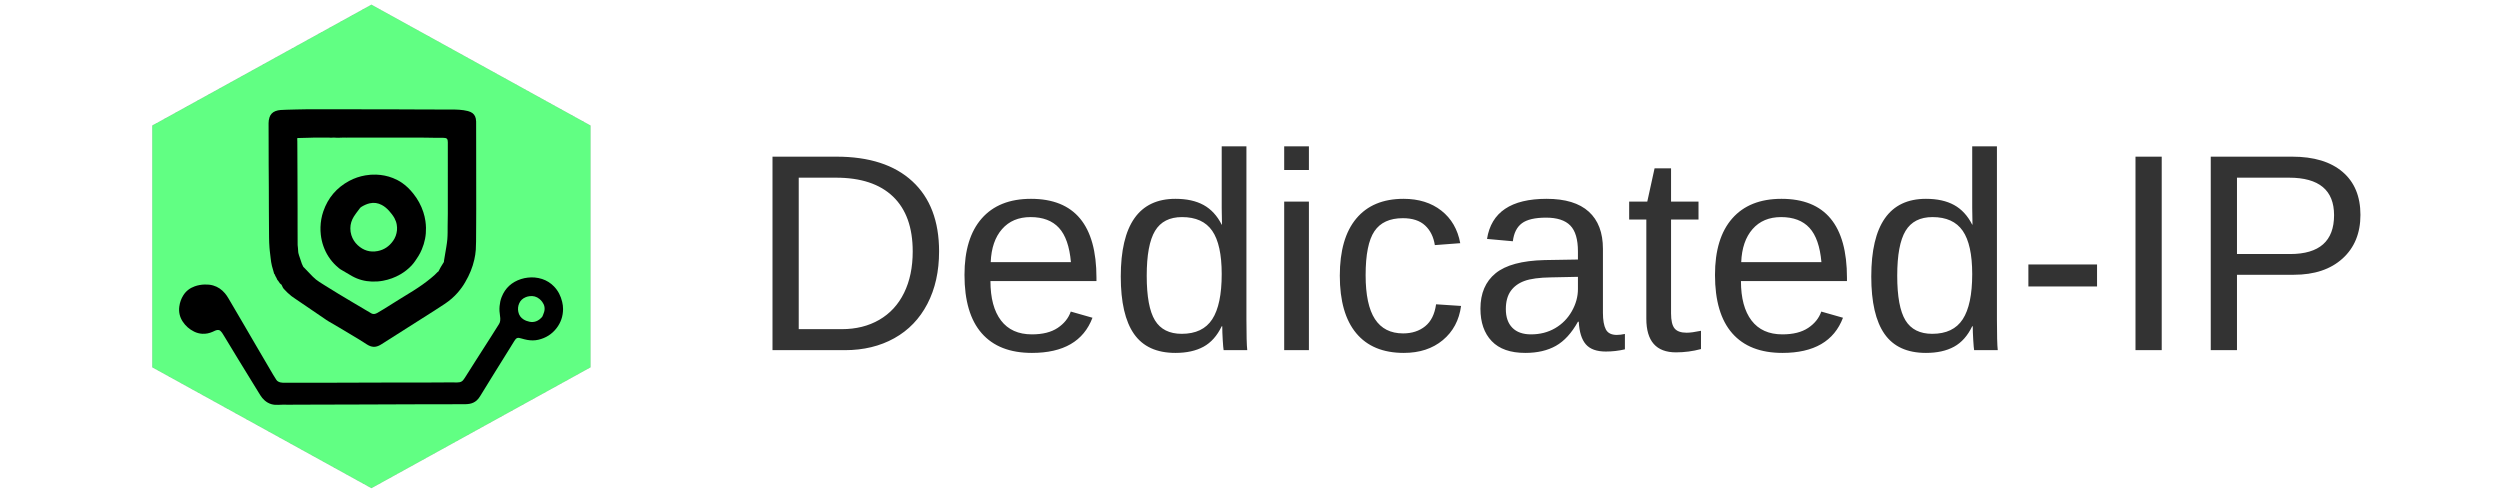
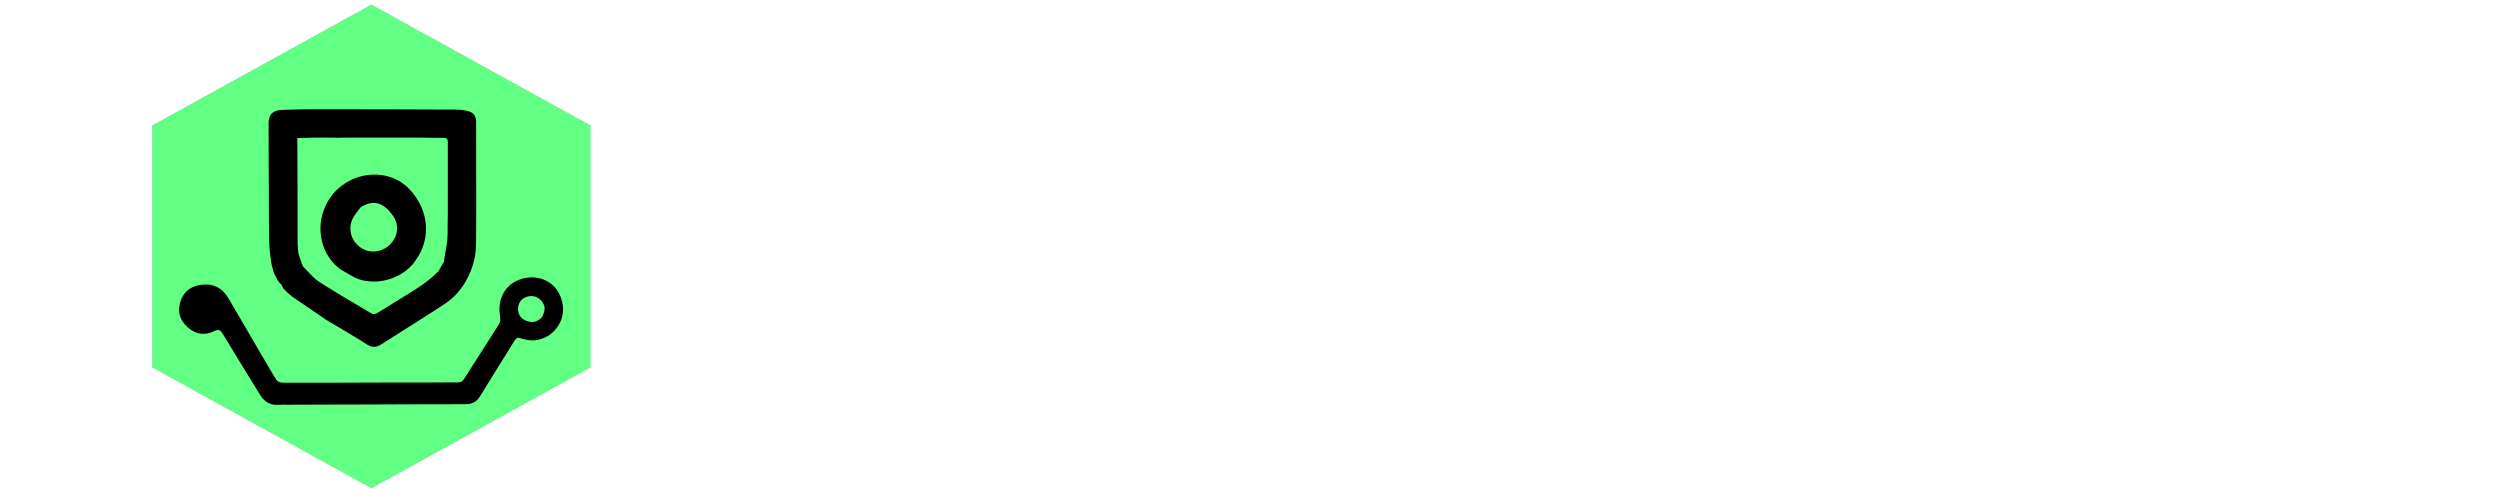
<svg xmlns="http://www.w3.org/2000/svg" xmlns:ns1="https://boxy-svg.com" version="1.1" id="Layer_1" x="0px" y="0px" width="100%" viewBox="0 0 40000 8000" enable-background="new 0 0 8000 8000">
-   <defs>
-     <ns1:export>
-       <ns1:file format="png" path="dedicated-ip.png" width="1024" height="1024" />
-     </ns1:export>
-   </defs>
  <path d="M 5942.42 75.66 L 9448.143 2009.19 L 9448.143 5876.25 L 5942.42 7809.78 L 2436.697 5876.25 L 2436.697 2009.19 Z" ns1:shape="n-gon 5942.42 3942.72 4048.06 3867.06 6 0 1@babc5b2b" style="stroke: rgb(0, 0, 0); fill: rgb(97, 255, 131);" />
  <path opacity="1" stroke="none" d="M 6079.5 5522.05 C 6058.73 5533.15 6038.59 5541.55 6016.78 5545.95 C 5984.41 5552.48 5953.18 5548.68 5922.54 5537.37 C 5901.17 5529.48 5881.58 5518.2 5862.47 5505.98 C 5824.3 5481.57 5786.61 5456.37 5747.85 5432.93 C 5643.55 5369.84 5538.91 5307.29 5434.16 5244.93 C 5375.78 5210.18 5317.12 5175.86 5258.15 5142.1 C 5232.08 5127.18 5207.97 5109.48 5183.24 5092.67 C 5030.05 4988.53 4876.96 4884.27 4723.87 4779.99 C 4703.49 4766.11 4682.62 4752.83 4663.25 4737.66 C 4641.78 4720.84 4621.07 4702.9 4601.32 4684.1 C 4580.11 4663.91 4560.62 4641.94 4539.91 4621.23 C 4534.08 4615.4 4529.83 4608.96 4526.39 4601.71 C 4519.28 4586.68 4512.11 4571.68 4504.13 4554.92 C 4482.36 4542 4467.01 4520.58 4453.73 4497.29 C 4452.12 4494.48 4450.63 4490.98 4448.1 4489.43 C 4438.93 4483.81 4435.41 4475.41 4431.94 4465.57 C 4427.33 4452.51 4419.65 4440.51 4413.13 4428.14 C 4410.96 4424.02 4408.72 4419.82 4405.79 4416.25 C 4399.78 4408.93 4404.67 4397.57 4395.33 4391.19 C 4387.89 4386.11 4385.71 4377.06 4383.27 4368.72 C 4380.65 4359.79 4378.3 4350.78 4375.74 4341.83 C 4367.52 4313.03 4359.07 4284.29 4351.06 4255.42 C 4339.45 4213.53 4335.32 4170.35 4329.9 4127.43 C 4324.74 4086.49 4320.12 4045.49 4315.49 4004.49 C 4313.85 3989.94 4312.67 3975.33 4311.7 3960.72 C 4308.22 3908.88 4305.11 3857.03 4305.06 3805.03 C 4305.01 3739.06 4304.04 3673.1 4303.6 3607.14 C 4303.02 3520.5 4302.42 3433.86 4302.09 3347.22 C 4301.65 3231.9 4301.59 3116.59 4301.14 3001.28 C 4300.81 2917.98 4300.12 2834.69 4299.56 2751.39 C 4299.32 2714.74 4298.85 2678.09 4298.76 2641.44 C 4298.45 2520.79 4298.32 2400.14 4298.04 2279.49 C 4297.81 2176.84 4297.38 2074.2 4297.24 1971.55 C 4297.2 1940.05 4301.56 1909.11 4311.39 1879.07 C 4327.32 1830.44 4359.18 1796.77 4406.78 1778.05 C 4433.04 1767.72 4460.5 1762.18 4488.45 1760.11 C 4520.31 1757.74 4552.28 1756.72 4584.23 1755.71 C 4635.48 1754.08 4686.75 1752.8 4738.03 1751.64 C 4791.3 1750.43 4844.57 1748.73 4897.85 1748.65 C 5127.16 1748.32 5356.48 1748.43 5585.79 1748.54 C 5759.77 1748.63 5933.75 1748.91 6107.73 1749.2 C 6227.71 1749.4 6347.69 1749.64 6467.67 1750.07 C 6566.3 1750.43 6664.92 1751.3 6763.55 1751.61 C 6911.52 1752.06 7059.5 1752.27 7207.48 1752.48 C 7254.12 1752.55 7300.77 1752.24 7347.3 1755.81 C 7394.49 1759.43 7441.43 1765.19 7487.33 1777.14 C 7501.42 1780.81 7515.32 1785.82 7528.64 1791.73 C 7575.33 1812.43 7603.07 1848.73 7612.91 1898.49 C 7615.87 1913.44 7616.45 1928.86 7618.02 1944.08 C 7618.3 1946.71 7618.07 1949.41 7618.07 1952.07 C 7618.3 2102.05 7618.57 2252.03 7618.73 2402.02 C 7619.06 2712.65 7619.4 3023.28 7619.57 3333.91 C 7619.61 3410.56 7619.08 3487.21 7618.72 3563.86 C 7618.27 3663.17 7618.06 3762.47 7617.06 3861.78 C 7616.61 3906.38 7615.81 3951.07 7612.81 3995.55 C 7609.22 4048.68 7600.68 4101.24 7589.01 4153.29 C 7560.61 4279.85 7511.54 4398.16 7445.89 4509.61 C 7428.08 4539.85 7410.56 4570.52 7389.34 4598.62 C 7368.06 4626.78 7346.78 4655.06 7323.62 4681.65 C 7265.08 4748.84 7197.86 4806.58 7124.26 4856.57 C 7065.85 4896.24 7006.41 4934.42 6946.88 4972.4 C 6819.38 5053.75 6691.52 5134.53 6563.84 5215.59 C 6411.95 5312 6260.1 5408.47 6108.2 5504.86 C 6099.2 5510.57 6089.92 5515.82 6079.5 5522.05 M 6664.4 2201.15 C 6641.08 2201.44 6617.76 2202.01 6594.44 2201.96 C 6520.47 2201.82 6446.5 2201.16 6372.53 2201.2 C 6223.9 2201.3 6075.28 2201.81 5926.66 2201.97 C 5882.68 2202.01 5838.7 2201.32 5794.72 2201.18 C 5748.73 2201.03 5702.74 2201.04 5656.75 2201.18 C 5625.43 2201.28 5594.12 2201.73 5562.8 2202.02 C 5555.52 2202.09 5548.24 2202.33 5540.97 2202.21 C 5509.01 2201.67 5477.12 2200.49 5445.12 2203 C 5422.6 2204.77 5399.74 2204.78 5377.2 2203.2 C 5351.24 2201.38 5325.47 2199.88 5299.6 2203.44 C 5296.34 2203.89 5292.94 2203.54 5289.62 2203.32 C 5279.7 2202.66 5269.79 2201.3 5259.88 2201.26 C 5237.89 2201.17 5215.91 2202.01 5193.93 2201.96 C 5141.28 2201.84 5088.64 2201.14 5035.99 2201.28 C 5011.37 2201.34 4986.76 2202.93 4962.14 2203.58 C 4897.56 2205.28 4832.98 2206.83 4768.4 2208.52 C 4764.66 2208.61 4760.93 2209.39 4756.21 2209.97 C 4756.06 2217.78 4755.71 2224.34 4755.87 2230.88 C 4756.14 2241.52 4757.08 2252.15 4757.15 2262.79 C 4757.56 2319.43 4757.81 2376.08 4758.05 2432.72 C 4758.31 2494.03 4758.5 2555.35 4758.74 2616.66 C 4759.01 2685.3 4759.37 2753.94 4759.6 2822.58 C 4760.16 2991.85 4760.79 3161.11 4761.17 3330.38 C 4761.4 3432.36 4761.1 3534.34 4761.24 3636.32 C 4761.37 3727.63 4761.77 3818.93 4762.1 3910.24 C 4762.12 3915.56 4761.71 3921.06 4762.84 3926.18 C 4768.78 3953.01 4765.66 3980.59 4769.89 4007.58 C 4771.94 4020.69 4770.39 4034.56 4773.71 4047.23 C 4777.03 4059.85 4779.98 4072.7 4784.18 4085.13 C 4799.75 4131.16 4815.42 4177.15 4830.84 4223.23 C 4835.88 4238.29 4846.45 4250.65 4850.94 4266.09 C 4852.26 4270.65 4857.73 4274.06 4861.42 4277.88 C 4884.53 4301.87 4907.7 4325.81 4930.81 4349.8 C 4955.31 4375.23 4979.43 4401.04 5004.34 4426.07 C 5036.86 4458.74 5072.25 4487.98 5111.52 4512.38 C 5137.55 4528.55 5163.21 4545.32 5189.14 4561.64 C 5337.42 4654.98 5487.39 4745.52 5638.28 4834.56 C 5738.09 4893.46 5837.99 4952.23 5937.47 5011.69 C 5958.42 5024.21 5979.8 5026.82 6002.58 5021.11 C 6012.14 5018.71 6021.78 5015.2 6030.29 5010.31 C 6066.07 4989.71 6101.81 4968.97 6136.91 4947.23 C 6222.98 4893.92 6308.56 4839.81 6394.59 4786.43 C 6466.47 4741.83 6539.12 4698.47 6610.68 4653.37 C 6713.34 4588.66 6813 4519.61 6905.81 4441.18 C 6937.82 4414.14 6970.56 4387.82 6998.03 4355.84 C 6999.74 4353.85 7001.79 4351.43 7004.11 4350.81 C 7012.16 4348.68 7015.49 4342.55 7018.79 4335.86 C 7039.39 4293.97 7063 4253.78 7088.33 4214.6 C 7092.58 4208.03 7096.78 4201.27 7100.92 4194.74 C 7104.75 4188.71 7103.22 4179.27 7104.06 4171.33 C 7104.13 4170.67 7104.34 4170.02 7104.45 4169.36 C 7116.84 4095.88 7129.68 4022.46 7141.44 3948.87 C 7147.85 3908.8 7153.78 3868.57 7157.43 3828.19 C 7160.74 3791.76 7161.1 3755.04 7161.92 3718.44 C 7162.62 3687.79 7161.8 3657.11 7162.18 3626.46 C 7163.01 3557.86 7164.93 3489.26 7165.05 3420.66 C 7165.42 3191.37 7165.19 2962.09 7165.19 2732.8 C 7165.19 2580.17 7165.25 2427.53 7165.06 2274.9 C 7165.05 2264.33 7164.09 2253.58 7162.03 2243.23 C 7158.11 2223.56 7145.61 2211.5 7125.8 2208.19 C 7114.69 2206.34 7103.32 2205.38 7092.05 2205.28 C 7054.09 2204.93 7016.11 2205.41 6978.15 2205.09 C 6921.54 2204.61 6864.93 2204.67 6808.32 2202.35 C 6761.74 2200.44 6715.05 2201.44 6664.4 2201.15 Z" style="" />
  <path opacity="1" stroke="none" d="M 6346.4 6120.51 C 6488.39 6120.51 6628.38 6120.6 6768.37 6120.47 C 6847.02 6120.39 6925.67 6120.03 7004.32 6119.6 C 7073.61 6119.22 7142.91 6118.32 7212.21 6118.14 C 7244.84 6118.05 7277.47 6119.5 7310.1 6119.44 C 7324.03 6119.42 7338.13 6118.38 7351.84 6115.99 C 7375.58 6111.85 7395.76 6100.25 7411.07 6081.55 C 7420.74 6069.73 7429.58 6057.12 7437.78 6044.22 C 7497.49 5950.33 7556.72 5856.14 7616.54 5762.32 C 7697.49 5635.34 7778.97 5508.71 7859.94 5381.74 C 7901.86 5316.02 7943.03 5249.82 7984.84 5184.03 C 7996.23 5166.1 8001.74 5146.77 8003.76 5125.79 C 8005.96 5103.01 8004.39 5080.52 8000.75 5058.17 C 7992.03 5004.71 7988.13 4951.28 7993.39 4897.04 C 7998.18 4847.63 8007.74 4799.6 8025.92 4753.44 C 8083.39 4607.52 8188.5 4512.76 8336.95 4464.85 C 8371.91 4453.57 8407.83 4446.06 8444.23 4442.12 C 8480.59 4438.18 8517.11 4436.34 8553.88 4439.84 C 8595.18 4443.77 8635.56 4451.1 8674.89 4464.23 C 8748.34 4488.74 8812.04 4528.77 8865.51 4584.78 C 8931.58 4654.01 8972.64 4736.49 8994.66 4829.13 C 9003.79 4867.53 9009.24 4906.46 9008.96 4945.75 C 9008.14 5058.58 8973.94 5160.57 8905.1 5250.24 C 8830.79 5347.03 8733.13 5408.04 8614.71 5435.78 C 8555.55 5449.64 8495.88 5449.27 8436.12 5438.56 C 8404.62 5432.91 8373.83 5424.62 8343.12 5415.81 C 8330.98 5412.32 8318.67 5409.32 8306.3 5406.81 C 8284.07 5402.29 8265.23 5409.44 8250.53 5426.06 C 8242.19 5435.47 8235.12 5446.14 8228.42 5456.83 C 8202.62 5498.06 8177.31 5539.59 8151.62 5580.89 C 8066.8 5717.22 7981.68 5853.37 7897.09 5989.84 C 7825.13 6105.93 7753.74 6222.36 7682.09 6338.63 C 7666.29 6364.27 7648.43 6388.18 7625.6 6408.18 C 7593.14 6436.61 7555.34 6453.38 7513.19 6461.15 C 7485.56 6466.24 7457.55 6467.34 7429.66 6467.42 C 7202.35 6468.07 6975.04 6468.18 6747.74 6468.51 C 6662.42 6468.64 6577.1 6468.89 6491.78 6469.17 C 6429.8 6469.38 6367.81 6469.79 6305.83 6470.02 C 6157.2 6470.58 6008.58 6471.1 5859.95 6471.62 C 5773.97 6471.93 5687.99 6472.25 5602.01 6472.49 C 5502.02 6472.76 5402.04 6472.91 5302.05 6473.16 C 5196.07 6473.43 5090.09 6473.67 4984.11 6474.05 C 4853.49 6474.51 4722.86 6475.15 4592.24 6475.55 C 4576.27 6475.59 4560.29 6473.88 4544.34 6474.18 C 4513.72 6474.76 4483.1 6475.72 4452.52 6477.41 C 4415.64 6479.44 4379.26 6477.23 4343.62 6467.12 C 4301.88 6455.28 4265.19 6434.23 4232.96 6405.29 C 4206.5 6381.53 4183.99 6354.4 4165.3 6324.2 C 4125 6259.04 4084.93 6193.73 4044.83 6128.44 C 3965.33 5999.02 3885.61 5869.72 3806.47 5740.07 C 3734.97 5622.93 3664.15 5505.38 3592.95 5388.05 C 3579.82 5366.41 3566.86 5344.64 3552.74 5323.65 C 3545.76 5313.27 3537 5303.82 3527.85 5295.22 C 3513.93 5282.14 3496.73 5277.99 3477.82 5280.32 C 3464.46 5281.97 3451.78 5285.87 3439.58 5291.39 C 3426.23 5297.42 3413.06 5303.86 3399.66 5309.77 C 3348.25 5332.42 3294.52 5343.13 3238.29 5340.4 C 3191.76 5338.15 3147.53 5326.36 3105.9 5305.85 C 3030.1 5268.52 2968.44 5214.57 2922.37 5143.74 C 2875.17 5071.15 2857.38 4991.63 2868.73 4905.4 C 2877.2 4840.98 2897.92 4781.16 2932.27 4726.14 C 2975.97 4656.16 3038.01 4608.96 3115.24 4581.41 C 3166.41 4563.15 3219.28 4553.92 3273.7 4552.27 C 3320.01 4550.86 3365.51 4554.47 3410.12 4567.3 C 3486.19 4589.18 3548.07 4632.48 3598.8 4692.48 C 3619.5 4716.96 3637.47 4743.41 3653.68 4771.05 C 3730.54 4902.07 3807.54 5033.01 3884.23 5164.12 C 3954.18 5283.73 4023.68 5403.6 4093.6 5523.23 C 4185.04 5679.66 4276.55 5836.05 4368.36 5992.26 C 4385.23 6020.97 4403.81 6048.66 4421.33 6077 C 4429.3 6089.9 4440.25 6098.96 4453.57 6105.95 C 4475.9 6117.67 4499.8 6122.49 4524.68 6123.59 C 4530 6123.82 4535.34 6123.63 4540.68 6123.63 C 4785.33 6123.63 5029.97 6123.83 5274.62 6123.56 C 5443.91 6123.38 5613.2 6122.57 5782.49 6122.03 C 5871.81 6121.75 5961.12 6121.42 6050.44 6121.18 C 6148.43 6120.91 6246.41 6120.73 6346.4 6120.51 M 8434.82 4746.41 C 8425.47 4749.9 8415.97 4753.04 8406.8 4756.95 C 8361.4 4776.32 8327.54 4807.91 8307.42 4853.22 C 8287.95 4897.08 8283.32 4942.71 8293 4989.81 C 8303.93 5042.91 8332.28 5083.71 8378.55 5112.01 C 8407.85 5129.93 8439.77 5141.14 8473.2 5148.06 C 8508.51 5155.37 8543.31 5153.25 8577.35 5140.85 C 8616.66 5126.53 8647.53 5100.73 8674.44 5069.56 C 8676.57 5067.09 8678.32 5064.08 8679.51 5061.04 C 8688.52 5038.14 8698.99 5015.66 8705.89 4992.14 C 8723.14 4933.27 8712.1 4879 8675.62 4829.73 C 8662.85 4812.48 8648.09 4797.18 8631.64 4783.55 C 8584.87 4744.77 8531.08 4730.68 8471.24 4739.01 C 8460.06 4740.56 8449.05 4743.31 8434.82 4746.41 Z" style="" />
  <path opacity="1" stroke="none" d="M 6433.04 2926.05 C 6503.12 2973.96 6560.72 3032.9 6612.57 3097.71 C 6683.59 3186.47 6737.55 3284.67 6772.94 3392.79 C 6788.28 3439.63 6799.47 3487.49 6806.71 3536.33 C 6812 3571.99 6814.76 3607.74 6815.66 3643.71 C 6818.65 3763.93 6796.1 3879.25 6749.36 3989.93 C 6733.53 4027.41 6715.77 4064.05 6693.78 4098.26 C 6659.96 4150.86 6626.91 4204.05 6583.43 4249.77 C 6530.69 4305.25 6471.19 4351.89 6404.99 4390.16 C 6318.22 4440.33 6225.31 4473.88 6126.94 4492.15 C 6068.52 4503 6009.49 4506.75 5950 4504.81 C 5838.17 4501.17 5732.95 4473.34 5635.18 4418.95 C 5586.3 4391.76 5538.52 4362.6 5490.25 4334.31 C 5485.08 4331.28 5480.1 4327.88 5474.78 4325.14 C 5437.64 4306.01 5406.69 4278.72 5376.62 4250.38 C 5283.24 4162.35 5215.99 4057.32 5173.72 3936.27 C 5153.23 3877.6 5139.85 3817.33 5132.95 3755.5 C 5128.43 3715.01 5126.49 3674.45 5127.8 3633.84 C 5130.56 3547.48 5144.98 3463 5173.22 3381.24 C 5247.94 3164.95 5386.47 3002.69 5587.88 2894.27 C 5668.85 2850.68 5755.14 2821.85 5845.58 2806.04 C 5902.75 2796.05 5960.52 2791.96 6018.67 2793.97 C 6111.33 2797.19 6201.02 2814.74 6287.33 2848.79 C 6338.31 2868.9 6386.59 2894.24 6433.04 2926.05 M 6311.4 3490.12 C 6287.4 3447.5 6257.56 3409.14 6224.82 3373.03 C 6191.04 3335.79 6153.33 3303.18 6108.54 3279.57 C 6047.96 3247.63 5984.33 3237.66 5916.98 3252.6 C 5870.89 3262.83 5828.87 3282.3 5788.48 3306.05 C 5773.31 3314.97 5759.89 3325.26 5750.95 3340.9 C 5747.01 3347.79 5741.53 3353.8 5736.72 3360.19 C 5711.06 3394.24 5684.64 3427.75 5662 3463.98 C 5625.88 3521.76 5605.98 3584.25 5605.57 3652.82 C 5605.34 3690.48 5610.44 3727.14 5621.88 3762.95 C 5641.76 3825.21 5675.56 3878.87 5723.43 3923.2 C 5814.57 4007.6 5921.56 4040.61 6043.94 4016.77 C 6147.64 3996.57 6228.61 3939.84 6289.18 3854.18 C 6325.21 3803.22 6345.68 3746.11 6351.81 3683.59 C 6354.77 3653.37 6352.55 3623.89 6347.81 3594.22 C 6342.09 3558.29 6329.53 3524.81 6311.4 3490.12 Z" style="" />
-   <text style="fill: rgb(51, 51, 51); font-family: Arial, sans-serif; font-size: 4500px; white-space: pre;" x="11990.9" y="5602.58">Dedicated-IP</text>
+   <text style="fill: rgb(255, 255, 255); font-family: Arial, sans-serif; font-size: 4500px; white-space: pre;" x="11990.9" y="5602.58">Dedicated-IP</text>
</svg>
